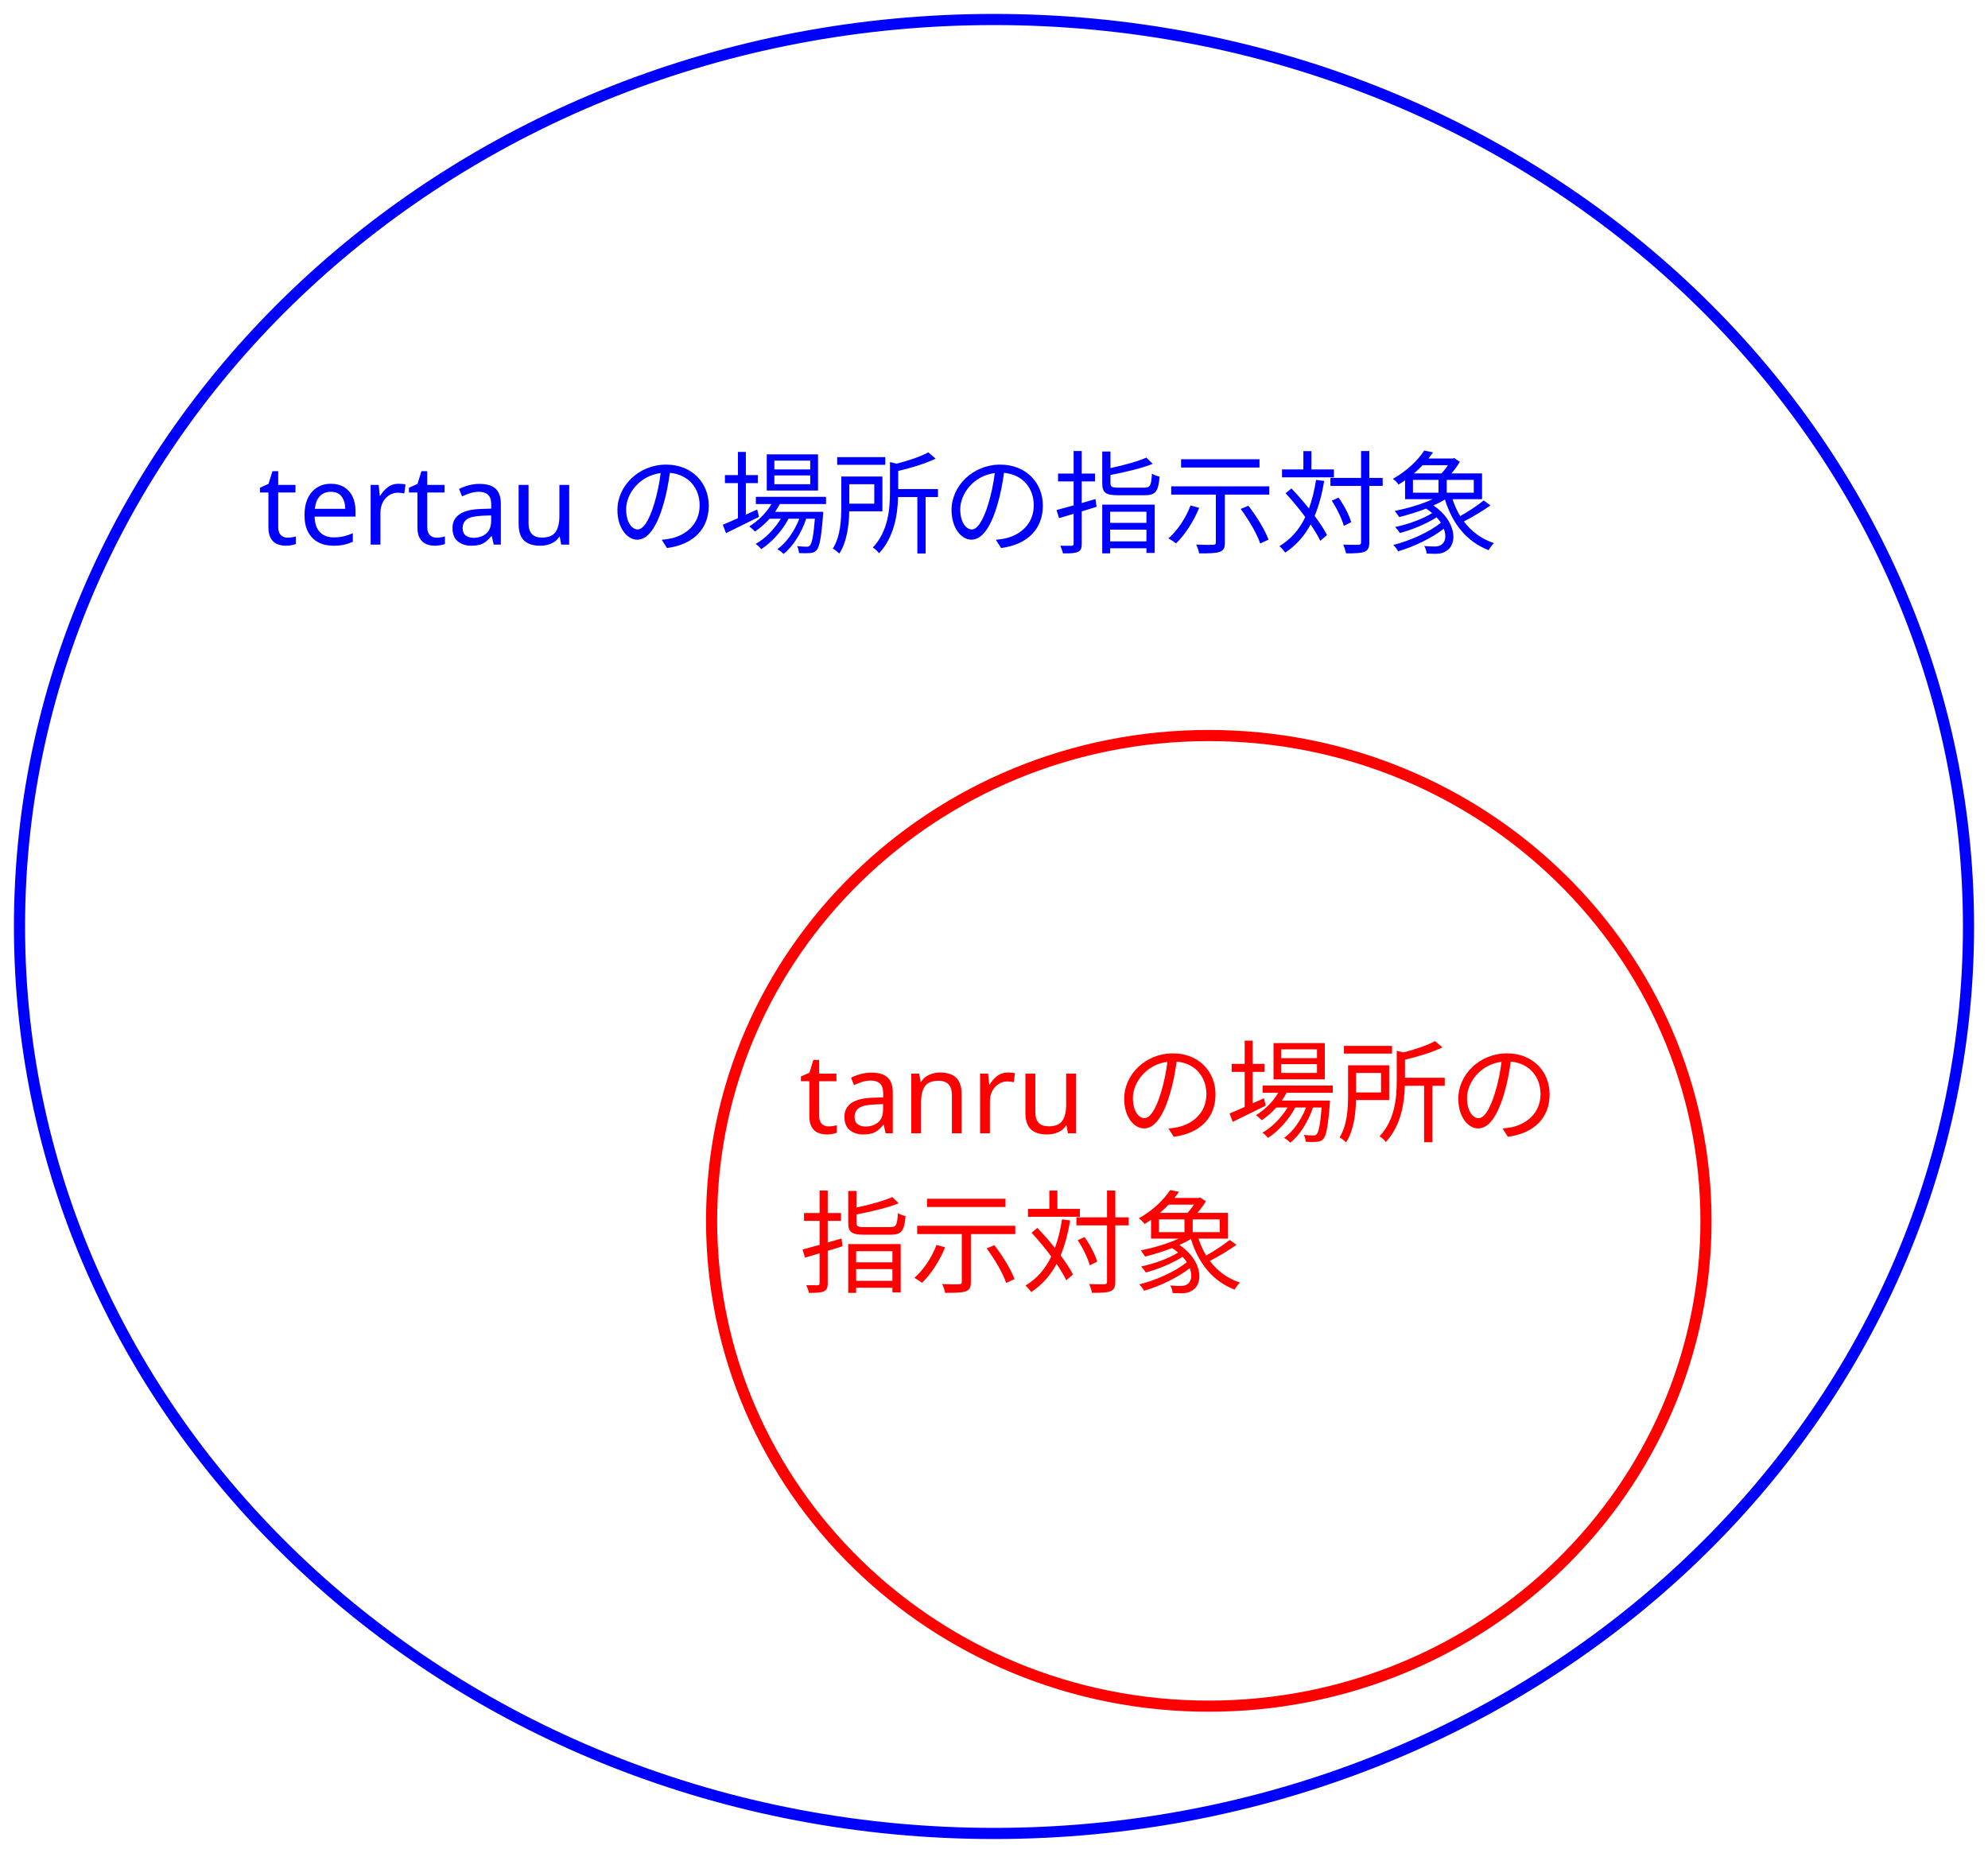
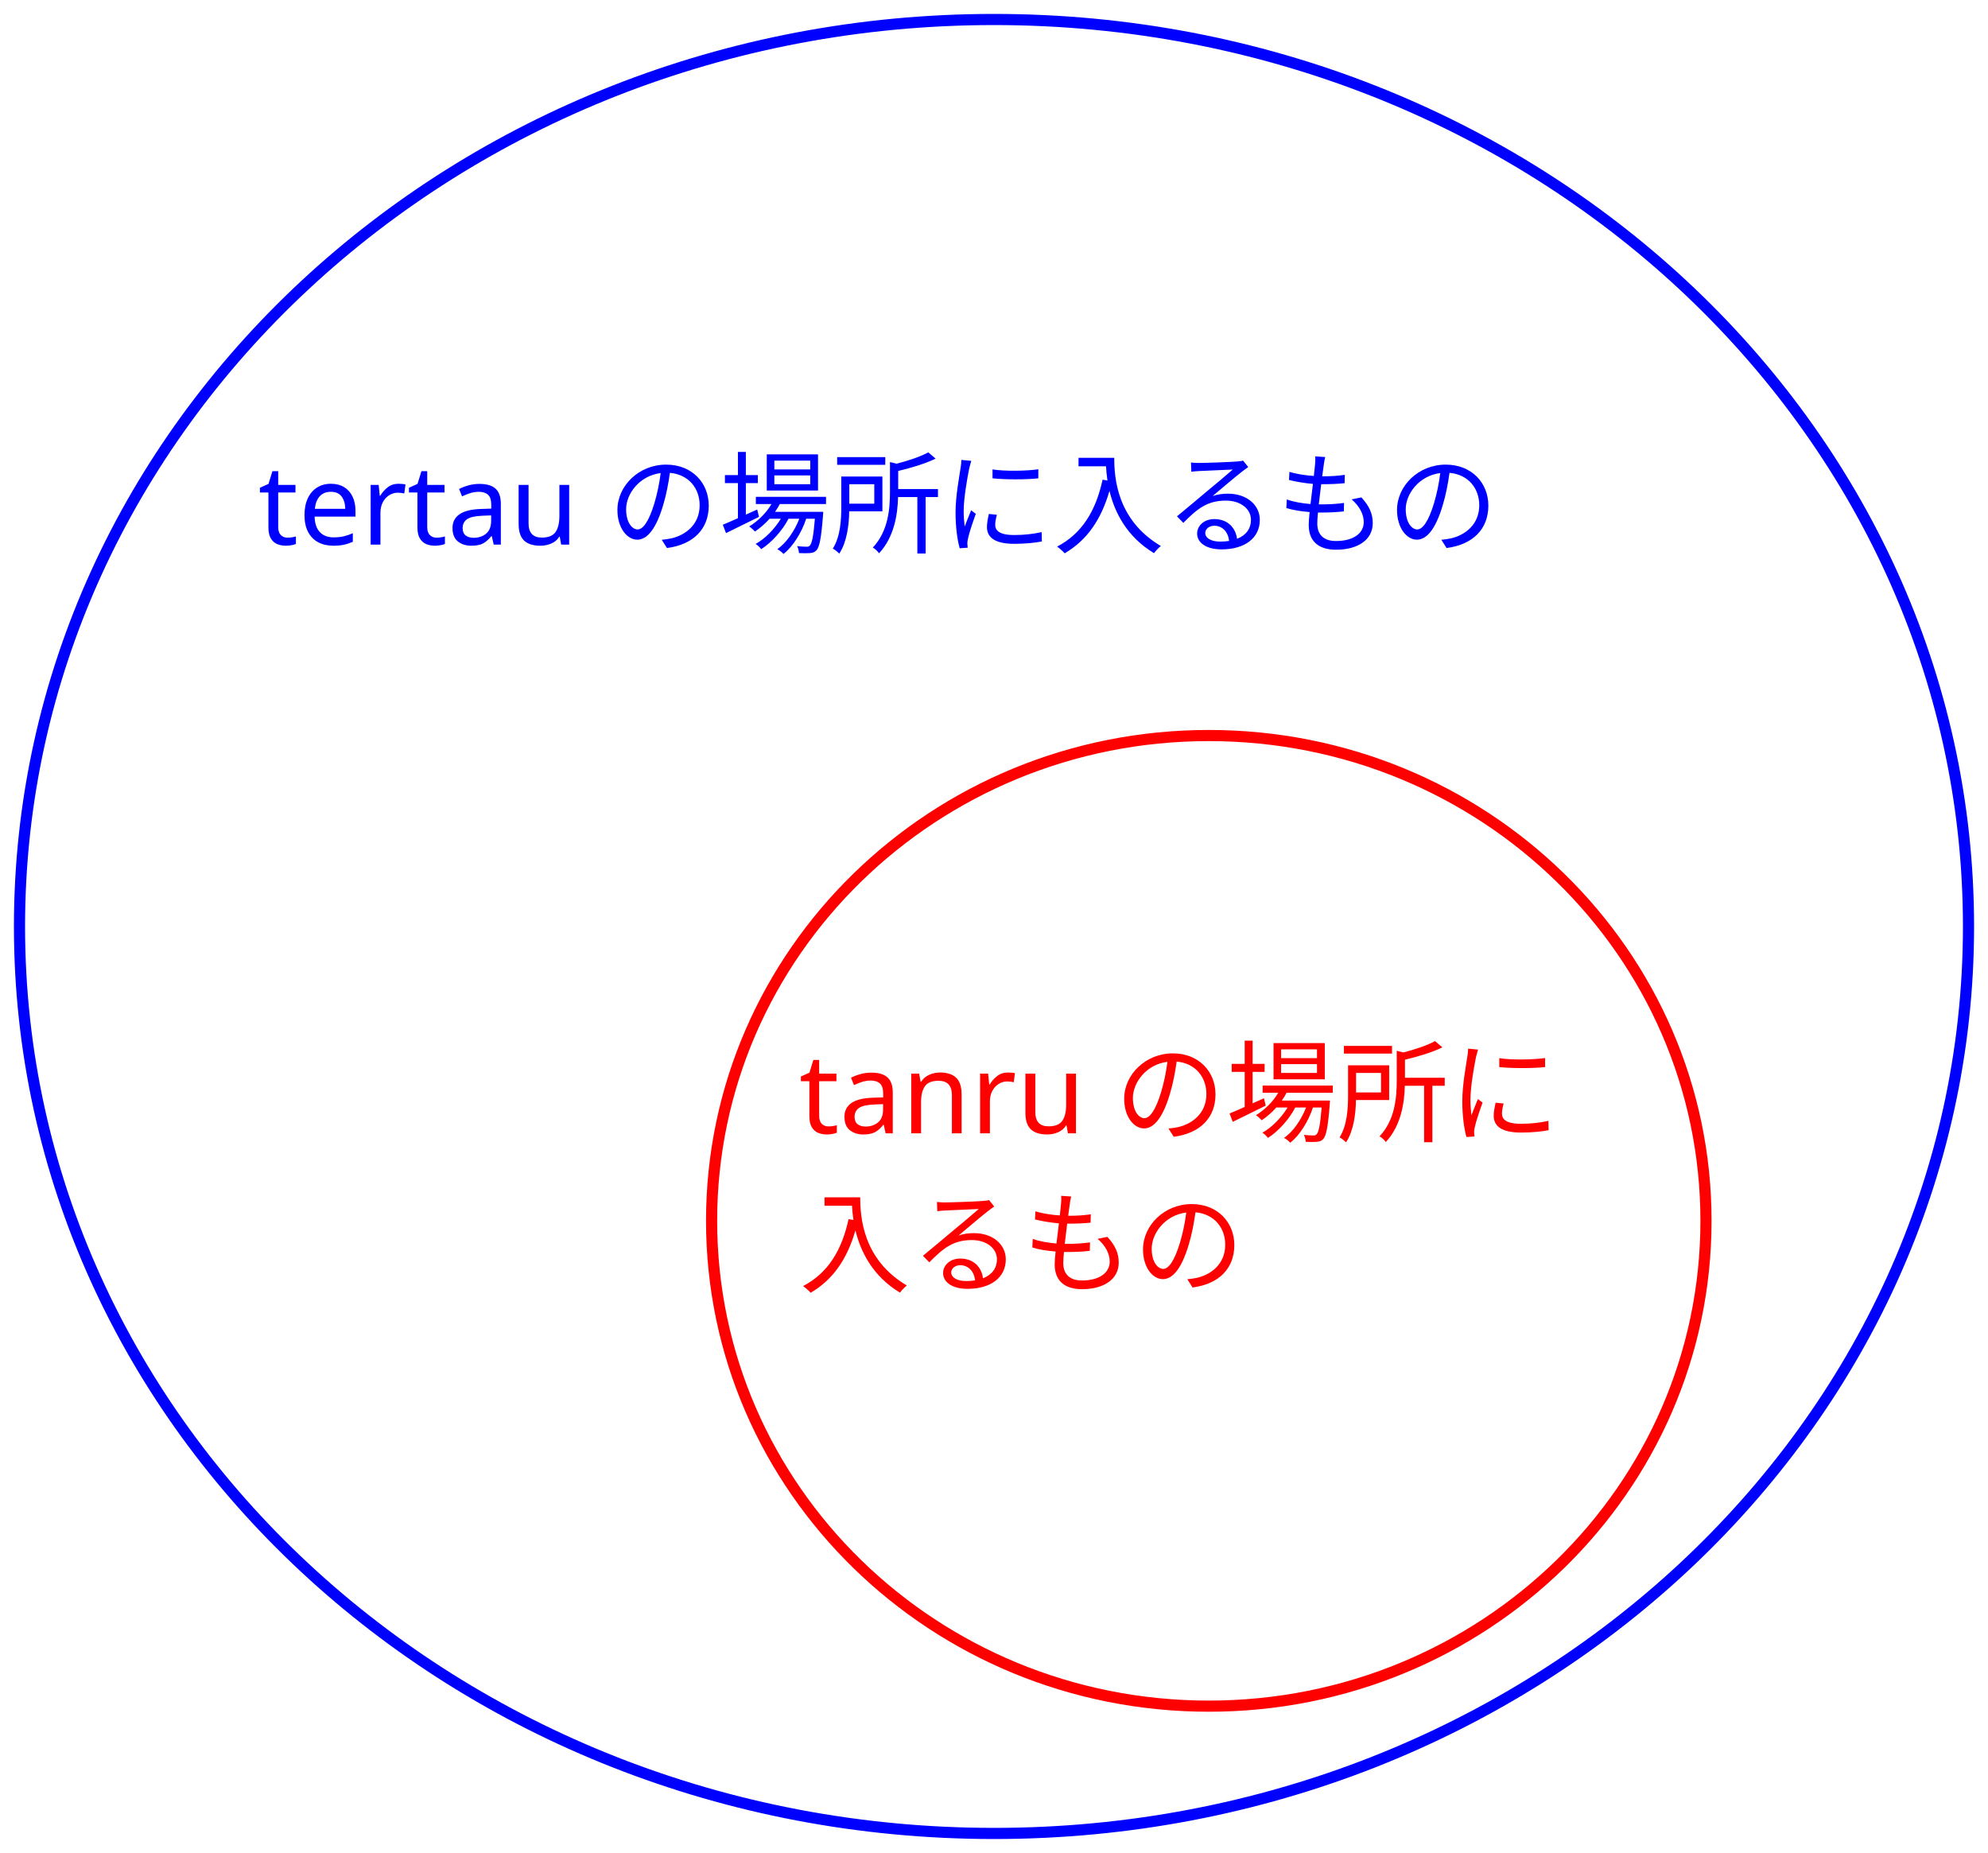
<svg xmlns="http://www.w3.org/2000/svg" width="714" height="665.429" id="svg3053" version="1.1">
  <defs id="defs3055" />
  <g id="layer2">
    <rect style="fill:#ffffff;stroke:#ffffff;stroke-width:4;stroke-miterlimit:4;stroke-dasharray:none" id="rect3960" width="722.857" height="668.571" x="0" y="-0.286" />
  </g>
  <g id="layer1" transform="translate(-18.71429,-382.5051)">
    <path style="fill:none;stroke:#0000ff;stroke-width:4;stroke-miterlimit:4;stroke-dasharray:none" id="path3063" d="M 740,723.791 C 740,903.678 583.3,1049.505 390,1049.505 196.7,1049.505 40,903.678 40,723.791 40,543.904 196.7,398.077 390,398.077 c 193.3,0 350,145.827 350,325.714 z" transform="translate(-14.28571,-8.571429)" />
    <path style="fill:none;stroke:#ff0000;stroke-width:4;stroke-miterlimit:4;stroke-dasharray:none" id="path3065" d="m 631.429,820.934 c 0,96.255 -79.949,174.286 -178.571,174.286 -98.622,0 -178.571,-78.03 -178.571,-174.286 0,-96.255 79.949,-174.286 178.571,-174.286 98.622,0 178.571,78.03 178.571,174.286 z" />
    <text xml:space="preserve" style="font-size:40px;font-style:normal;font-weight:normal;line-height:125%;letter-spacing:0px;word-spacing:0px;fill:#0000ff;fill-opacity:1;stroke:none;font-family:Sans" x="111.429" y="578.076" id="text3835">
-       <tspan id="tspan3837" x="111.429" y="578.076">tertau の場所の指示対象</tspan>
+       <tspan id="tspan3837" x="111.429" y="578.076">tertau の場所に入るもの</tspan>
    </text>
    <text xml:space="preserve" style="font-size:40px;font-style:normal;font-weight:normal;line-height:125%;letter-spacing:0px;word-spacing:0px;fill:#ff0000;fill-opacity:1;stroke:none;font-family:Sans" x="305.714" y="789.505" id="text3839">
-       <tspan id="tspan3841" x="305.714" y="789.505">tanru の場所の</tspan>
-       <tspan x="305.714" y="843.635" id="tspan3843">指示対象</tspan>
+       <tspan x="305.714" y="789.505" id="tspan3843">tanru の場所に</tspan>
+       <tspan x="305.714" y="843.635" id="tspan2993">入るもの</tspan>
    </text>
  </g>
</svg>
